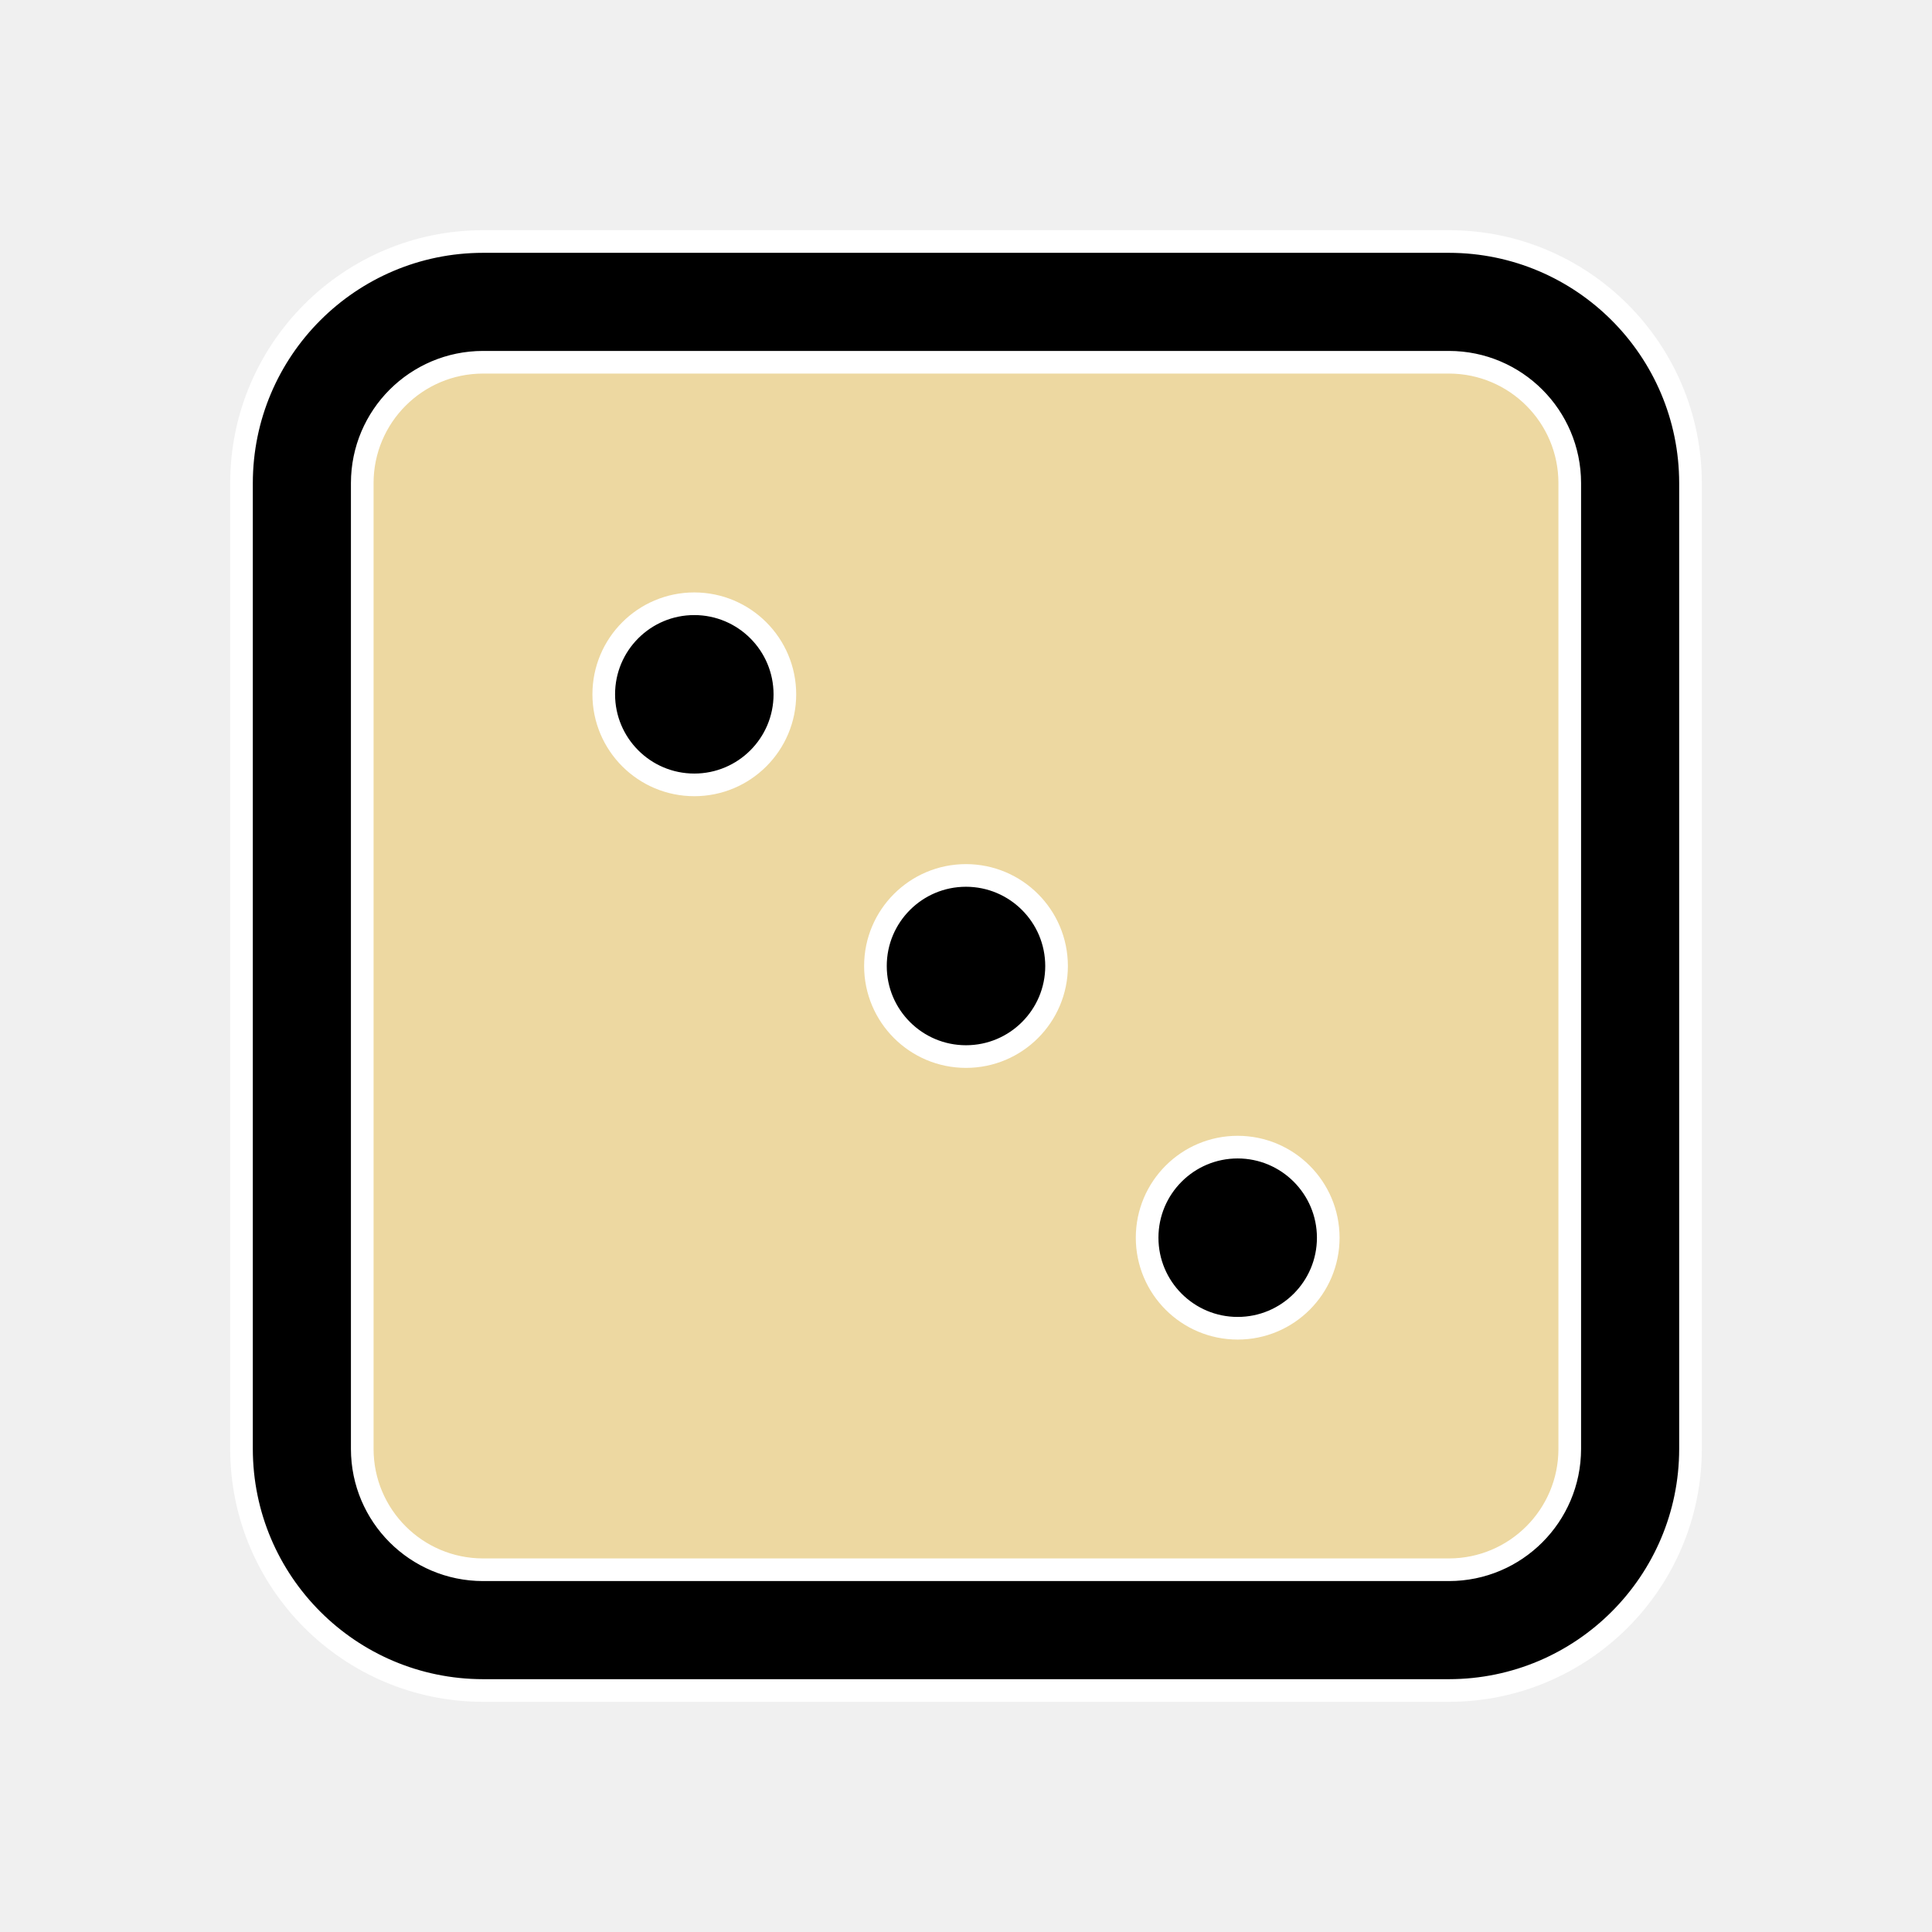
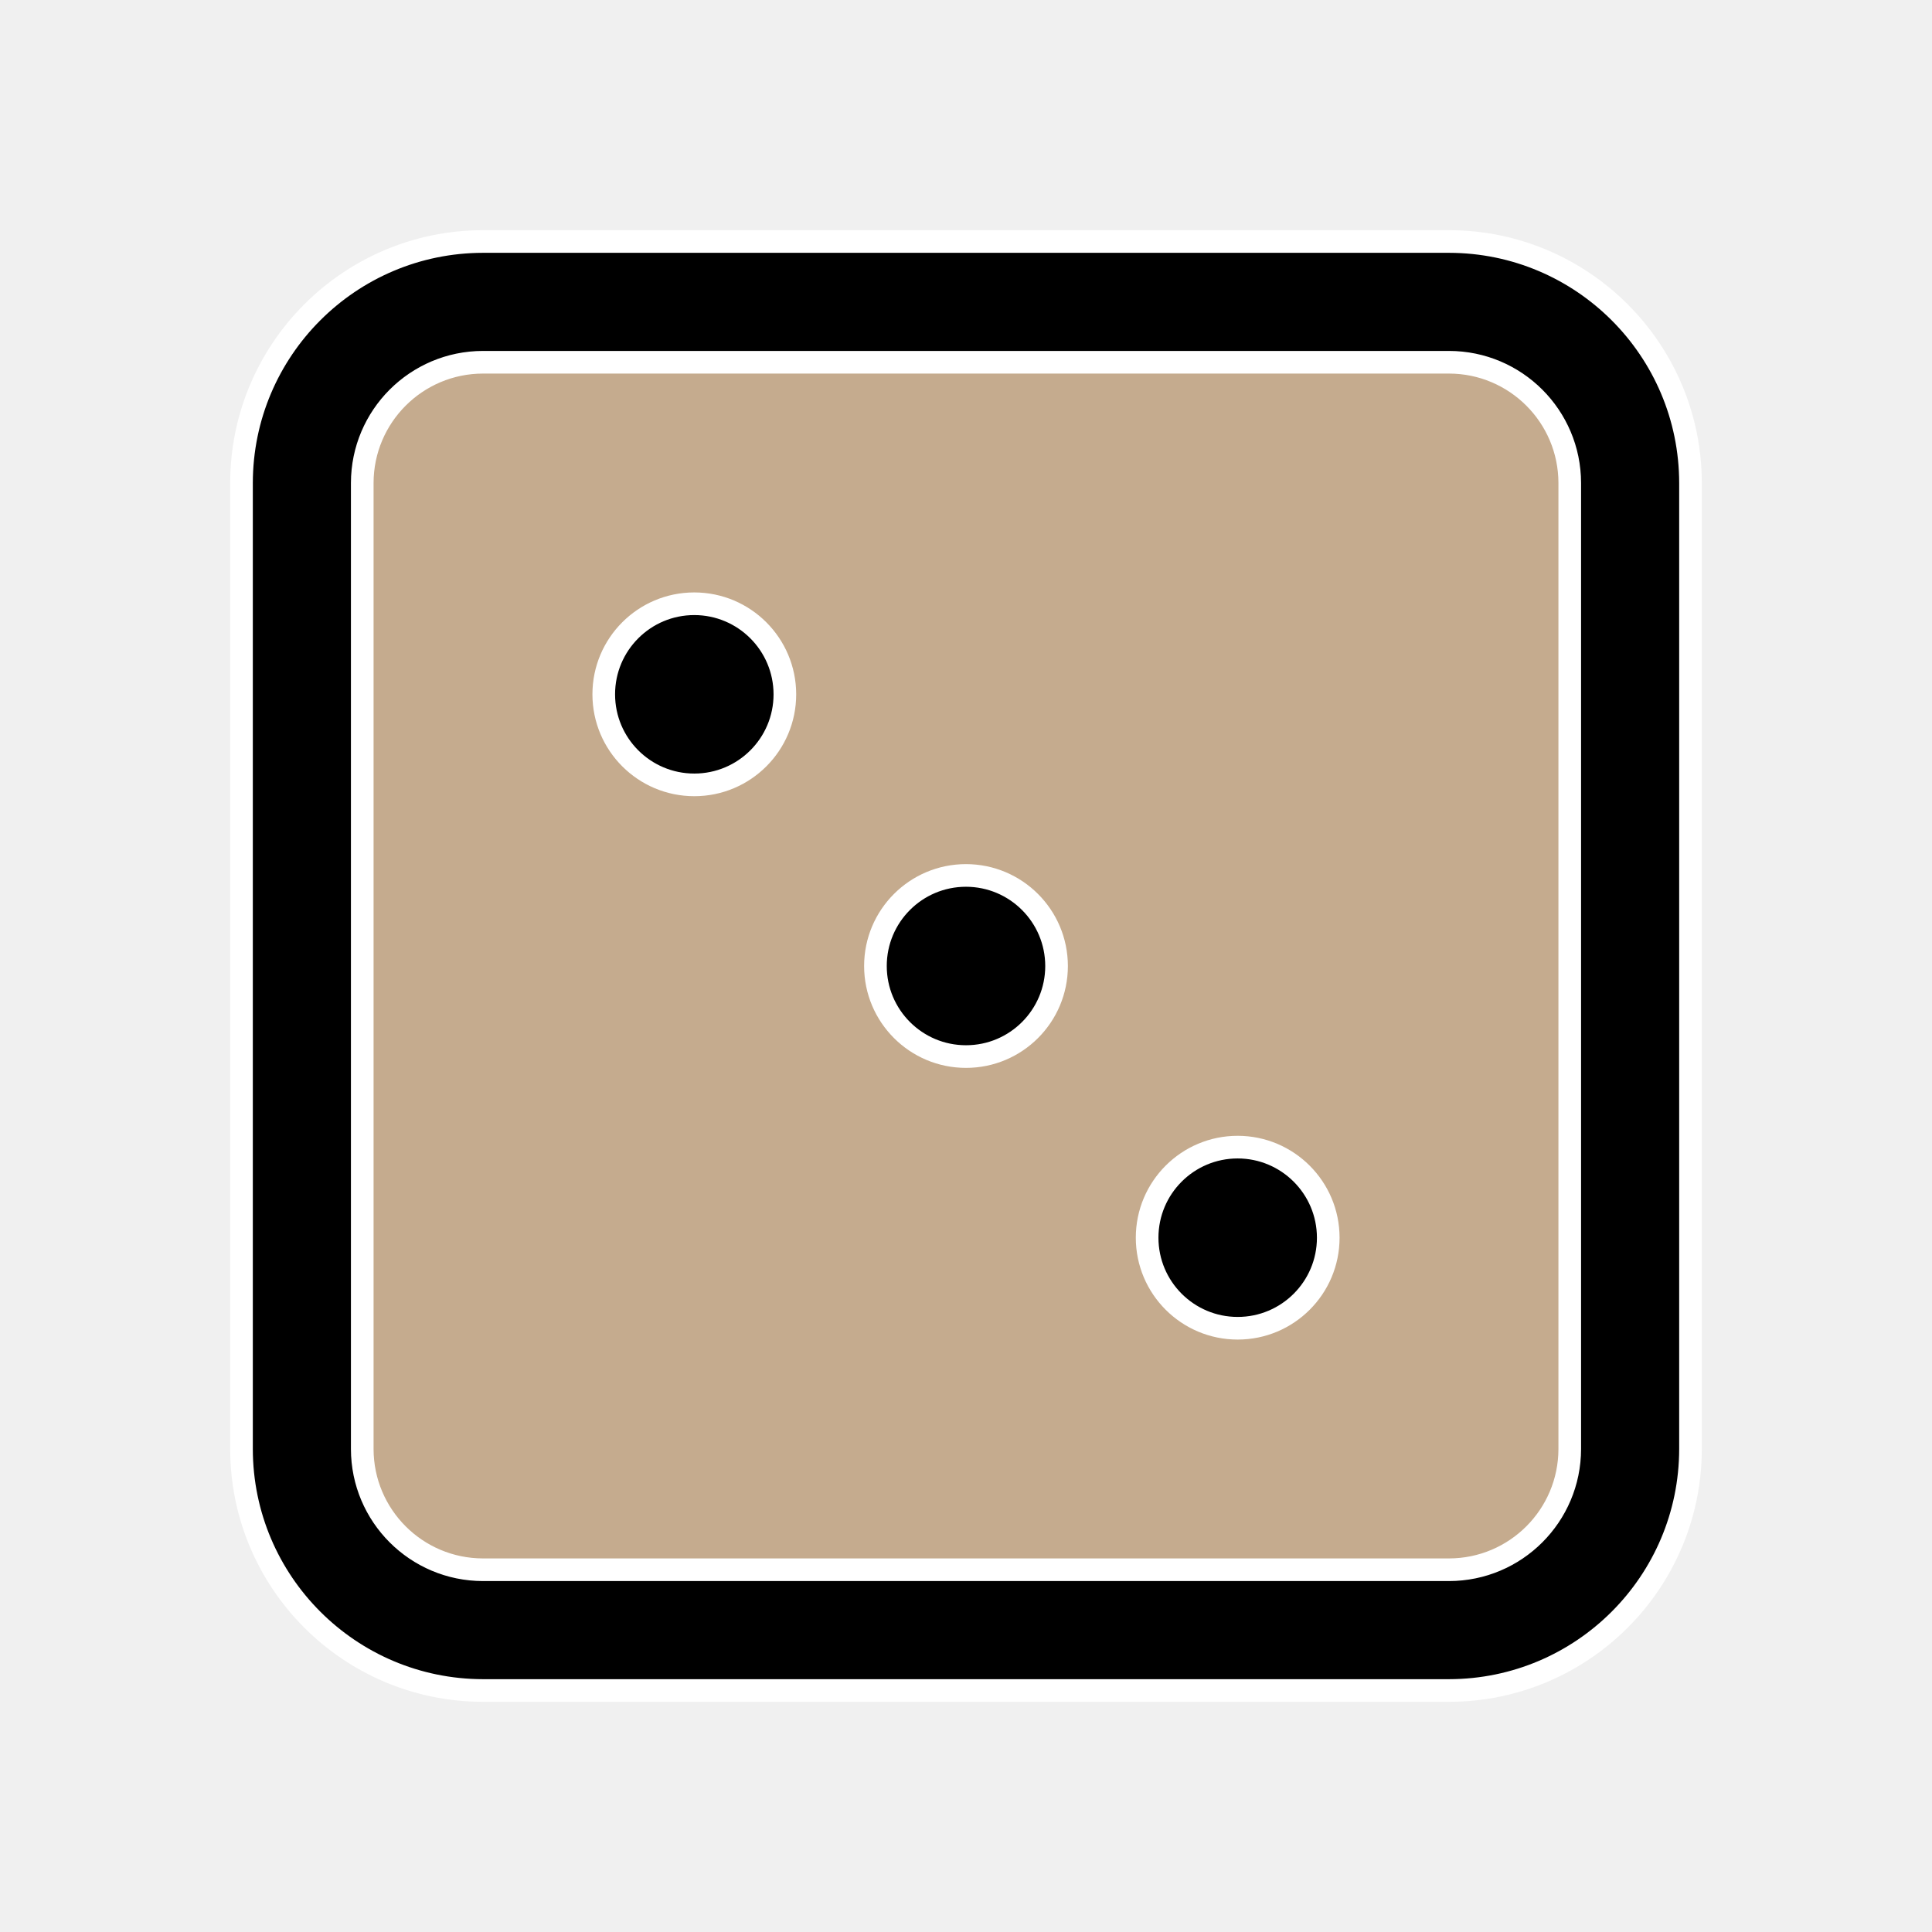
<svg xmlns="http://www.w3.org/2000/svg" fill="black" stroke="white" stroke-width="3" width="800px" height="800px" viewBox="0 0 256 256" id="Flat">
-   <rect fill="#EDD8A1" x="40" y="40" width="176" height="176" rx="24" />
+   <rect fill="#c5ab8e" x="40" y="40" width="176" height="176" rx="24" />
  <path d="M192,32H64A32.037,32.037,0,0,0,32,64V192a32.037,32.037,0,0,0,32,32H192a32.037,32.037,0,0,0,32-32V64A32.037,32.037,0,0,0,192,32Zm16,160a16.018,16.018,0,0,1-16,16H64a16.018,16.018,0,0,1-16-16V64A16.018,16.018,0,0,1,64,48H192a16.018,16.018,0,0,1,16,16ZM104,92A12,12,0,1,1,92,80,12.013,12.013,0,0,1,104,92Zm36,36a12,12,0,1,1-12-12A12.013,12.013,0,0,1,140,128Zm36,36a12,12,0,1,1-12-12A12.013,12.013,0,0,1,176,164Z" />
</svg>
